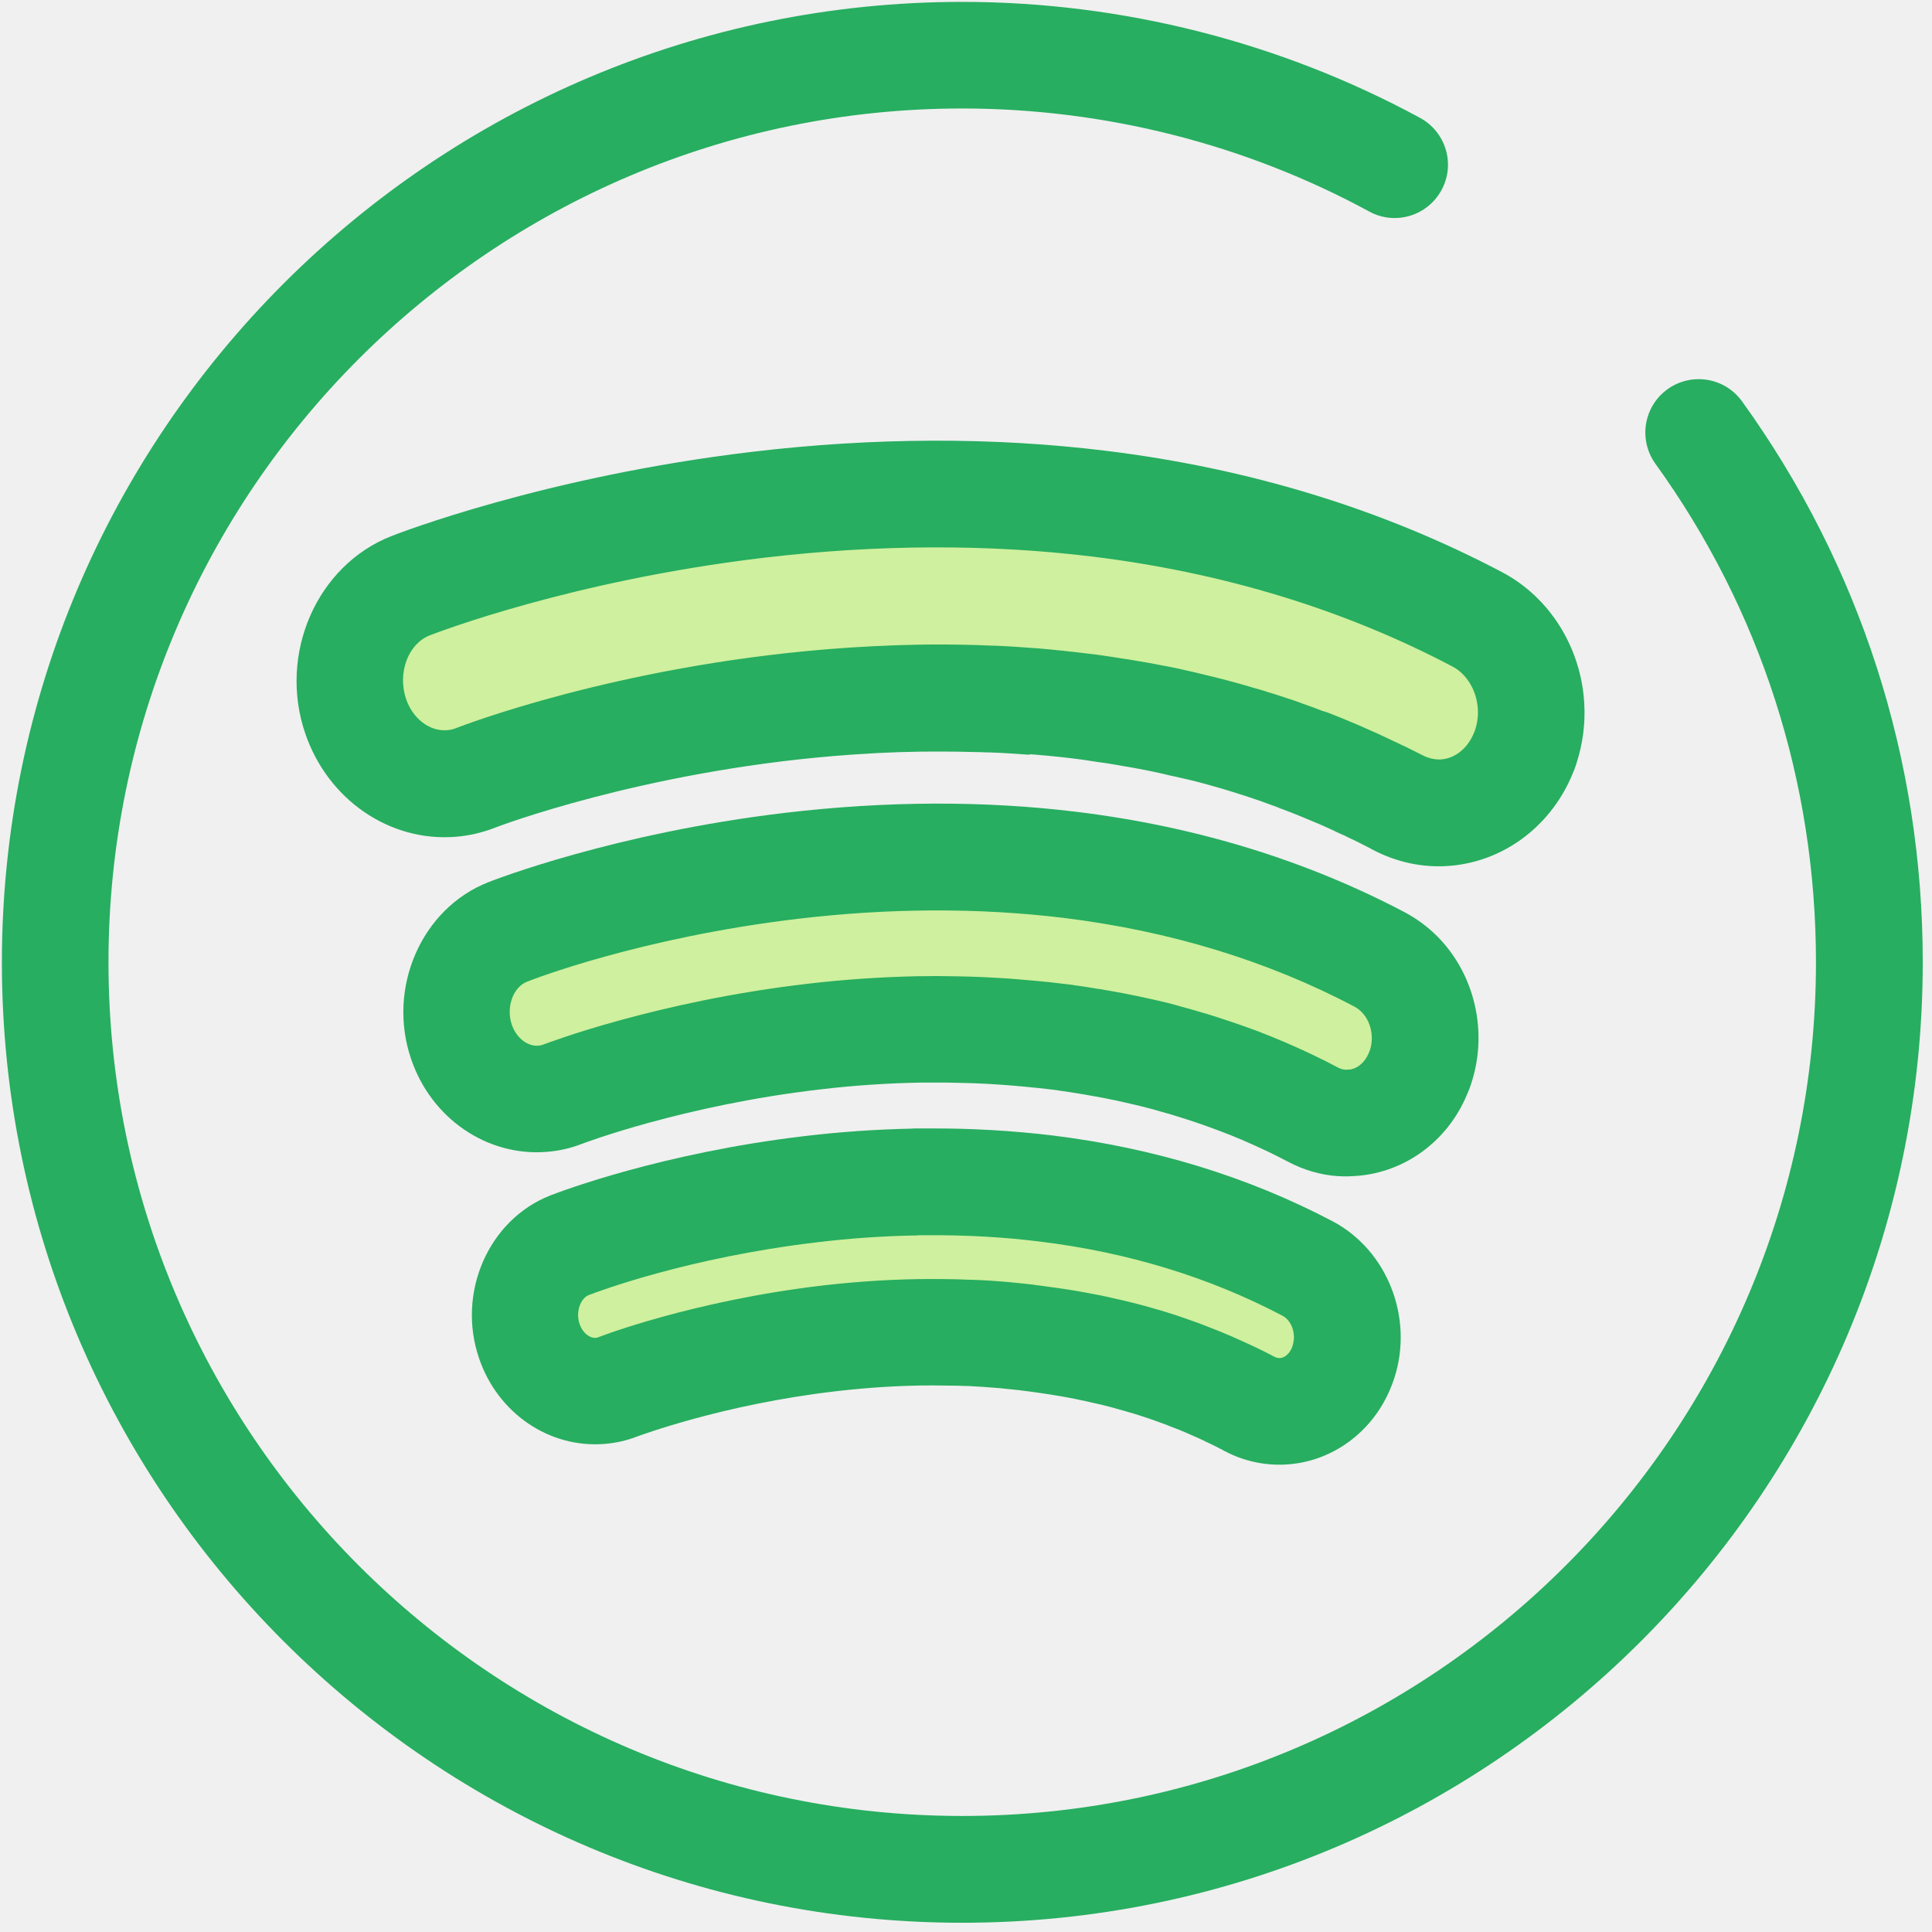
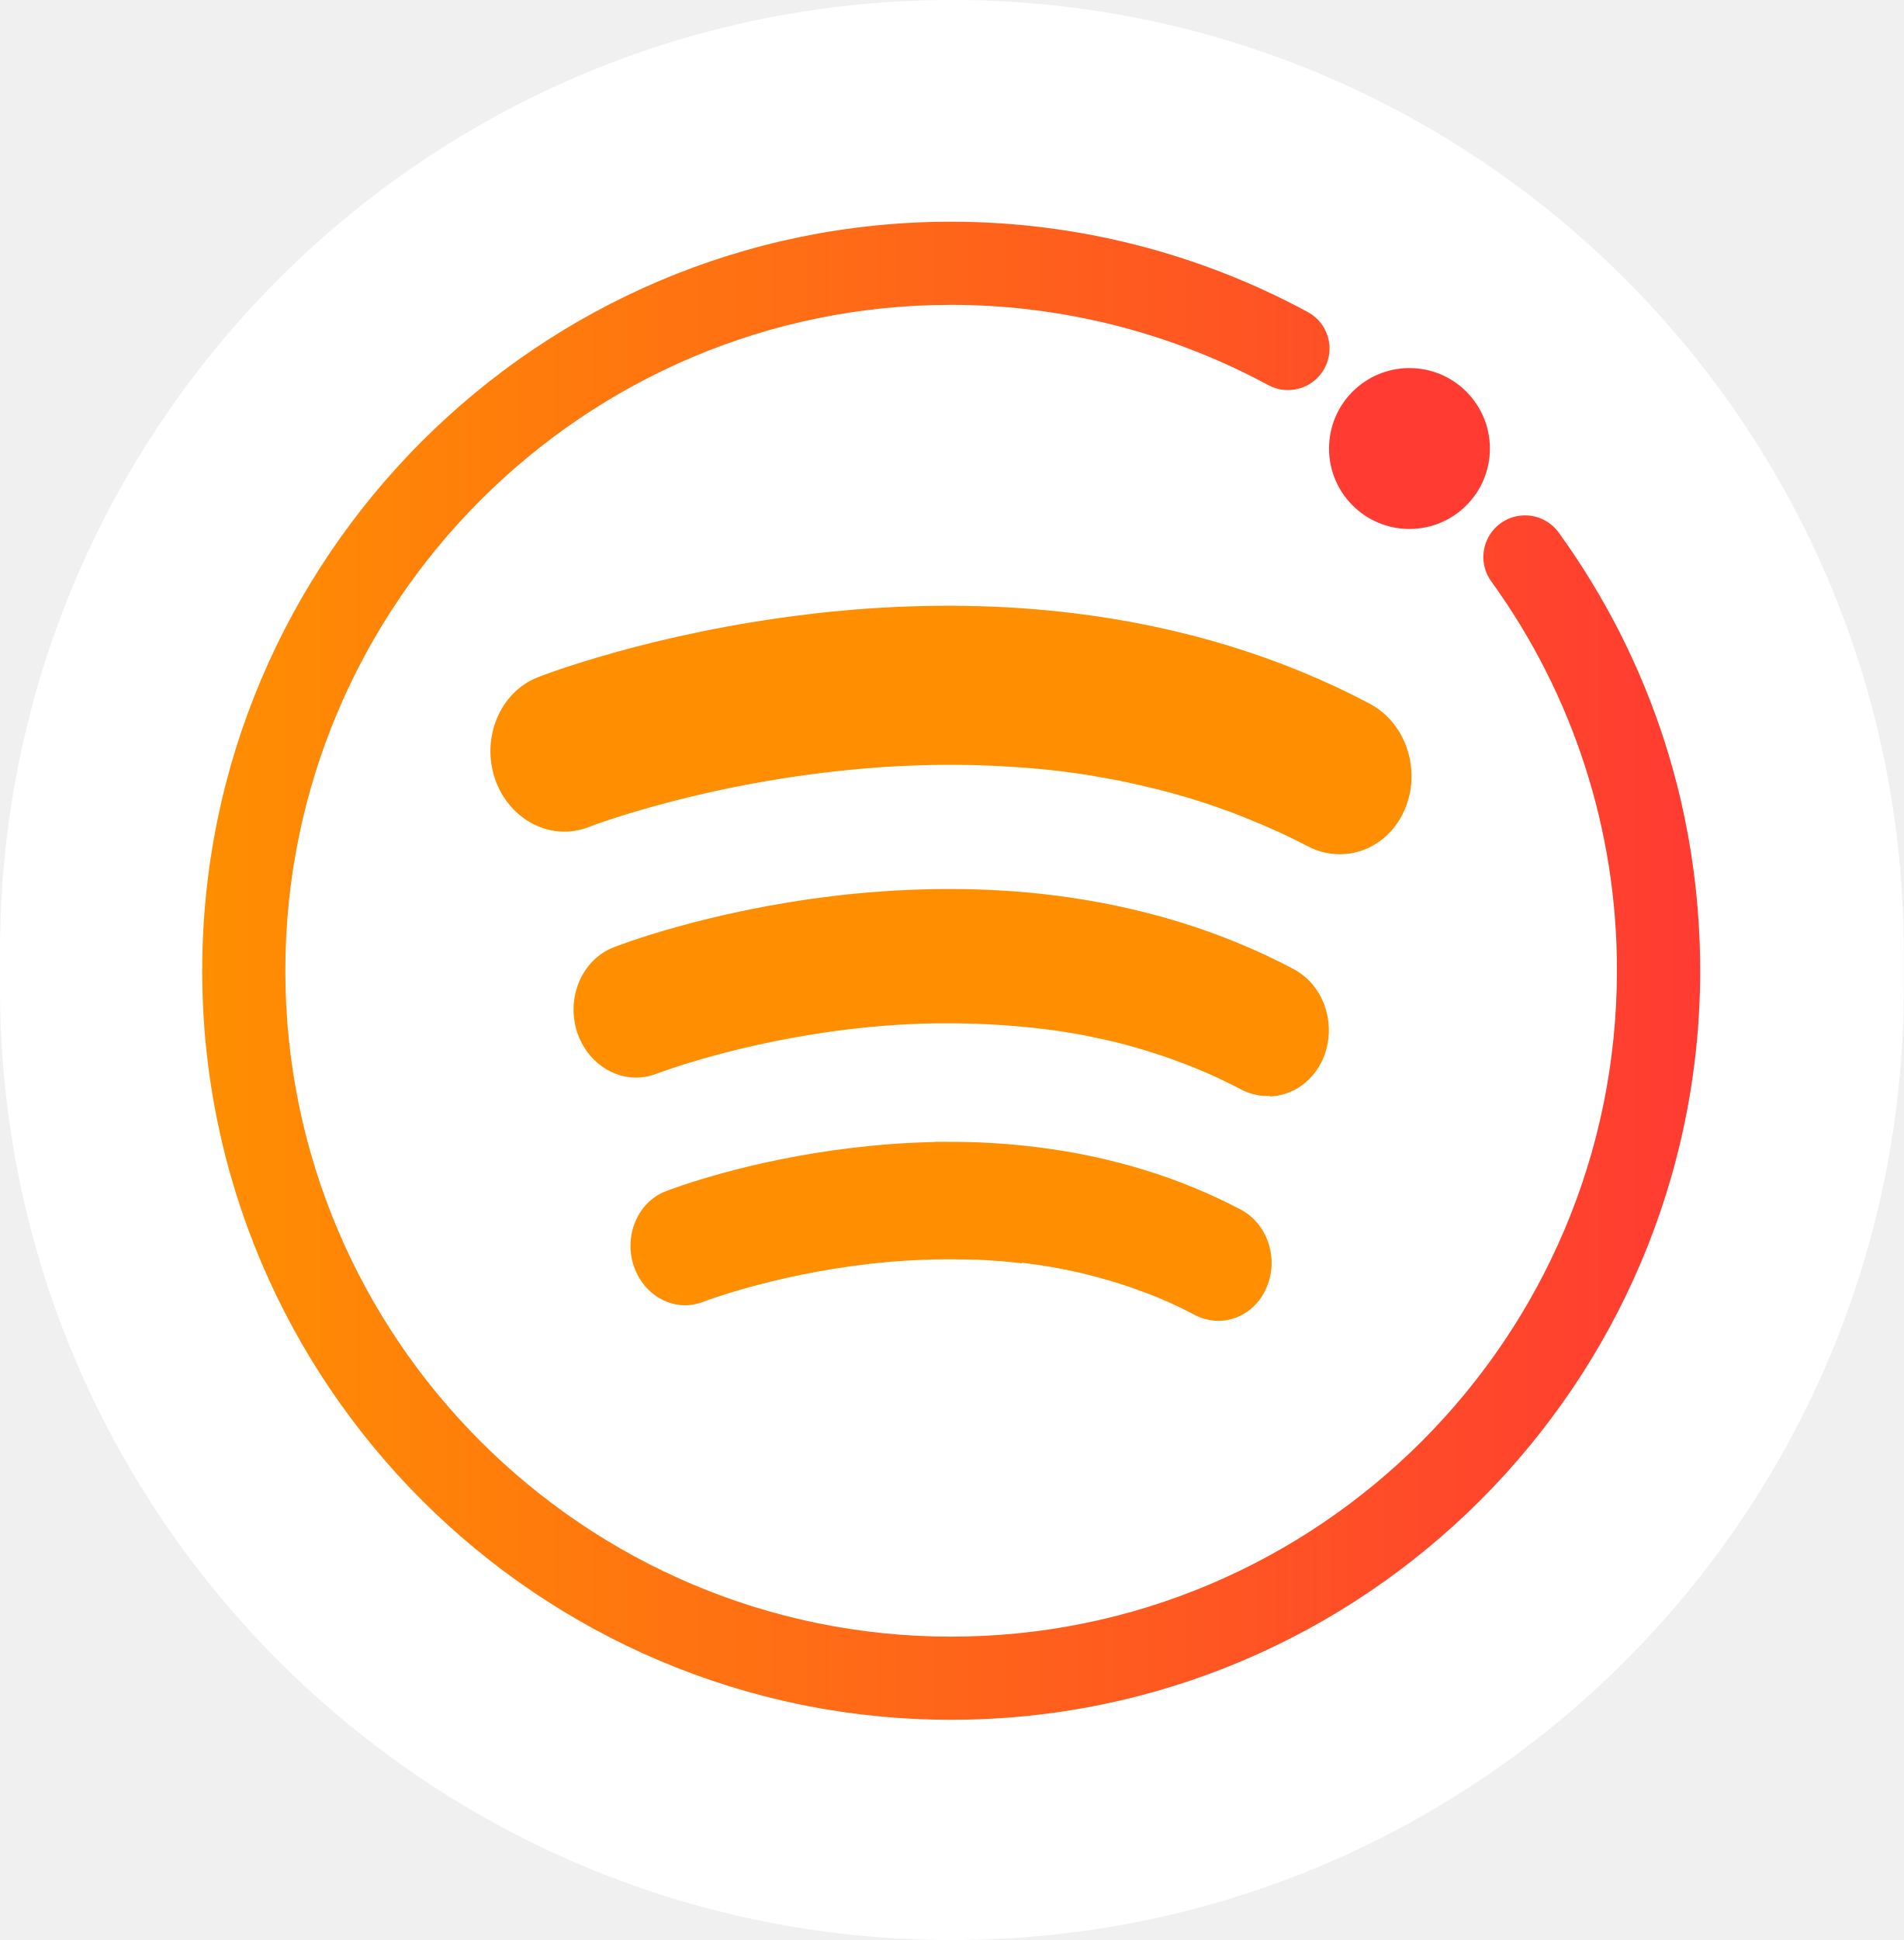
- <svg xmlns="http://www.w3.org/2000/svg" version="1.1" id="Camada_1" x="0px" y="0px" width="1024px" height="1024px" viewBox="0 0 1024 1024" enable-background="new 0 0 1024 1024" xml:space="preserve">
-   <path fill="#27AE60" d="M510,1019.1c-280.7,0-509-228.4-509-509S229.4,1,510,1c84.7,0,168.6,21.3,242.7,61.5  c13.7,7.5,18.8,24.6,11.3,38.3c-7.5,13.7-24.6,18.8-38.3,11.3C660,76.4,585.4,57.5,510,57.5c-249.5,0-452.5,203-452.5,452.5  s203,452.5,452.5,452.5s452.5-203,452.5-452.5c0-95.6-29.4-187-85.1-264.2c-9.1-12.7-6.3-30.3,6.4-39.5c12.7-9.1,30.3-6.3,39.5,6.4  c62.7,87,95.8,189.8,95.8,297.3C1019.1,790.7,790.7,1019.1,510,1019.1z" />
-   <path fill="#CFF09E" d="M544.4,708.9c-3.2-0.4-6.4-0.7-9.6-1l-1.9-0.2c-2.9-0.2-5.7-0.5-8.5-0.7l-0.9-0.1c-3.2-0.2-6.3-0.4-9.4-0.5  l-1.3-0.1c-2.8-0.1-5.6-0.2-8.3-0.2l-1.2,0c-3.1-0.1-6.2-0.1-9.2-0.1c-12.5,0-25.3,0.6-38,1.6c-5.4,0.4-10.9,1-16.3,1.6  c-64.7,7.5-111.5,25.5-112,25.6c-3.1,1.2-6.3,2-9.6,2.2c-16.3,1.3-31.8-9.5-37.5-26.3c-7-20.7,2.6-43.5,21.4-50.9  c5.5-2.1,55.9-21.2,127.3-29.7c6.9-0.8,13.9-1.5,20.8-2.1c11.8-1,23.7-1.6,35.3-1.8l0-0.1l7.7,0c20.8-0.1,41.4,1.1,61.2,3.5  c50.4,6.2,97.1,20.5,138.9,42.5c17,9,25.2,30.3,19,49.5c-0.4,1.3-0.9,2.5-1.4,3.7c-5.5,12.7-16.9,21.2-29.8,22.3  c-6.4,0.5-12.9-0.8-18.8-3.9l-0.8-0.4c-2.8-1.5-5.6-2.9-8.5-4.2c-1-0.5-1.9-0.9-2.9-1.4c-2.5-1.2-5.1-2.3-7.6-3.5l-1.8-0.8  c-3.1-1.3-6.1-2.6-9.2-3.8l-2.7-1c-2.5-1-5-1.9-7.5-2.7l-2.2-0.8c-3.1-1.1-6.2-2.1-9.4-3.1l-2.3-0.7c-2.6-0.8-5.1-1.5-7.7-2.2  l-2.4-0.7c-3.2-0.8-6.3-1.6-9.5-2.4l-1.6-0.4c-2.7-0.6-5.5-1.2-8.2-1.8l-2.4-0.5c-3.2-0.6-6.4-1.2-9.6-1.8c-3.4-0.6-6.5-1.1-9.6-1.5  l-2.2-0.3c-3.1-0.4-6.1-0.8-9.1-1.2" />
-   <path fill="#27AE60" d="M683.2,776.1c-11.7,1-23.5-1.4-34.1-7l-0.6-0.3c-0.1-0.1-0.2-0.1-0.3-0.2c-2.5-1.3-5.1-2.6-7.6-3.8  c-0.9-0.4-1.8-0.8-2.7-1.3c-2.3-1.1-4.6-2.1-6.9-3.1l-1.8-0.8c-2.7-1.2-5.5-2.3-8.2-3.3l-2.5-1c-2.2-0.8-4.5-1.7-6.8-2.5l-2.3-0.8  c-2.6-0.9-5.5-1.8-8.3-2.7l-2.1-0.6c-2.4-0.7-4.7-1.4-7.1-2l-2.4-0.7c-2.7-0.7-5.6-1.5-8.5-2.1l-1.4-0.3c-2.6-0.6-5.2-1.2-7.7-1.7  l-2.4-0.5c-2.8-0.6-5.8-1.1-8.7-1.6c-3.1-0.5-6-1-8.9-1.4l-2.1-0.3c-2.8-0.4-5.6-0.8-8.4-1.1c-0.1,0-0.3,0-0.4-0.1  c-2.9-0.3-5.9-0.6-8.8-0.9l-1.7-0.2c-2.6-0.2-5.3-0.4-7.9-0.6l-1.1-0.1c-2.8-0.2-5.7-0.3-8.6-0.5l-1.2,0c-2.7-0.1-5.3-0.2-7.9-0.2  l-1.2,0c-2.8,0-5.6-0.1-8.5-0.1c-16.8,0-34.1,1.1-51.1,3.1c-60.4,7-104.6,23.8-105.1,23.9c-5.6,2.2-11.4,3.5-17.4,4  c-29.3,2.4-56.7-16.2-66.6-45.4c-11.9-34.8,5.1-73.5,37.8-86.3c5.9-2.3,59.4-22.5,134.3-31.4c19.2-2.3,38.3-3.6,57-4  c0.8-0.1,1.5-0.1,2.3-0.1l7.7,0c22-0.1,43.8,1.2,64.7,3.7c53.8,6.6,103.8,21.9,148.6,45.5c29,15.3,43.1,51.1,32.7,83.2  c-0.7,2.1-1.5,4.2-2.4,6.3C727,759.1,706.5,774.2,683.2,776.1z M674.3,718.5l0.6,0.3c0.1,0.1,0.2,0.1,0.3,0.2  c1.1,0.6,2.2,0.8,3.3,0.8c2.5-0.2,4.9-2.3,6.2-5.4c0.2-0.4,0.3-0.8,0.4-1.2c2-6.1-0.4-13.2-5.3-15.8  c-38.7-20.4-82.1-33.7-129.1-39.4c-18.6-2.3-38-3.4-57.6-3.3l-5.8,0c-0.5,0-1,0.1-1.5,0.1c-17.4,0.3-35.2,1.5-53.3,3.7  c-67.9,8.1-115.2,25.9-120.4,27.9c-4.2,1.6-7.2,8.6-4.9,15.4c1.5,4.4,5.1,7.5,8.5,7.3c0.5,0,1-0.2,1.6-0.4  c0.4-0.2,49.8-19.3,119-27.4c19.1-2.2,38.6-3.4,57.5-3.4c3.2,0,6.5,0,9.8,0.1l1.3,0c2.9,0.1,5.8,0.1,8.8,0.3l1.3,0  c3.5,0.1,6.8,0.3,10.2,0.5l1.1,0.1c2.9,0.2,5.9,0.4,9,0.7l1.9,0.2c3.5,0.3,6.9,0.7,10.4,1.1c0.2,0,0.3,0,0.5,0.1  c3.2,0.4,6.4,0.8,9.7,1.3l2.3,0.3c3.4,0.5,6.8,1,10.4,1.6c3.5,0.6,6.9,1.3,10.3,1.9l2.6,0.5c3,0.6,5.9,1.3,8.9,2l1.5,0.3  c3.7,0.9,7.1,1.7,10.5,2.6l2.6,0.7c2.8,0.8,5.6,1.6,8.4,2.4l2.3,0.7c3.6,1.1,7,2.2,10.4,3.4l2.5,0.9c2.7,0.9,5.4,1.9,8.2,3l2.8,1.1  c3.6,1.4,6.9,2.7,10.3,4.2c0.1,0,0.2,0.1,0.3,0.1l1.8,0.8c2.6,1.2,5.4,2.4,8.2,3.7c1.1,0.5,2.1,1,3.2,1.5  C668.2,715.4,671.3,716.9,674.3,718.5z" />
-   <path fill="#CFF09E" d="M766.3,430.8c-8.7,0.7-17.5-1.1-25.5-5.3l-2.7-1.4c-2.1-1.1-4.1-2.1-6.2-3.2c-1.2-0.6-2.4-1.2-3.6-1.8  l-0.6-0.3c-1.7-0.8-3.4-1.7-5.2-2.5c-1.4-0.7-2.8-1.3-4.2-2c-1.9-0.9-3.8-1.7-5.7-2.5c-1.6-0.7-3.2-1.4-4.7-2.1  c-2.5-1.1-4.9-2.1-7.4-3.1c-1.1-0.5-4.3-1.7-4.3-1.7c-1.7-0.7-3.4-1.3-5.2-2c-1.5-0.6-2.9-1.1-4.4-1.6c-1.8-0.7-3.6-1.3-5.4-1.9  c0,0-3.2-1.1-4.1-1.4c-2.9-1-5.7-1.9-8.6-2.8c-1.2-0.4-2.3-0.7-3.5-1.1l-0.8-0.3c-1.7-0.5-3.4-1-5.1-1.6c-1.6-0.5-3.1-0.9-4.7-1.4  c-1.6-0.5-3.3-0.9-4.9-1.4c0,0-3.4-1-4.5-1.3c-2.8-0.8-5.6-1.5-8.4-2.2c-1.1-0.3-4.7-1.1-4.7-1.1c-1.6-0.4-3.1-0.7-4.7-1.1  c-1.7-0.4-3.3-0.7-5-1.1c-1.5-0.3-4.7-1-4.7-1c-1.6-0.3-3.2-0.7-4.7-1c-1.2-0.2-4.5-0.9-4.5-0.9c-3-0.6-6-1.1-9-1.6l-3.9-0.7  c-1.8-0.3-3.6-0.6-5.5-0.9l-3.7-0.6c-1.9-0.3-3.8-0.6-5.6-0.8l-2.8-0.4c-4-0.5-8-1-11.9-1.4l-2-0.2c-2.1-0.2-4.2-0.4-6.2-0.6  l-2.6-0.2c-2.1-0.2-4.2-0.4-6.3-0.5l-1.6-0.1c-7.2-0.6-14.5-1-21.6-1.3l-1.1,0c-2.5-0.1-4.9-0.2-7.3-0.3  c-10.1-0.3-20.3-0.4-30.5-0.2c-15,0.3-30.4,1-45.8,2.3c-108.5,8.9-187.7,39.5-188.4,39.8c-4.2,1.6-8.6,2.7-13,3  c-22.1,1.8-43-12.8-50.9-35.7c-9.6-28,3.4-59,29-69.1c3.1-1.2,77.7-30.3,184.1-42.9c10-1.2,20.1-2.2,30-3  c52-4.3,102.7-3.5,150.7,2.4c72.8,8.9,140.3,29.6,200.6,61.3c16.5,8.7,27.4,26.4,28.4,46.2c0.4,7.2-0.5,14.2-2.7,20.9  c-0.6,1.7-1.2,3.4-1.9,5.1C799.3,417.8,783.8,429.3,766.3,430.8z" />
-   <path fill="#27AE60" d="M768.6,458.9c-14.1,1.2-28.2-1.8-41-8.5l-2.4-1.3c-2-1-3.9-2-5.9-3c-1-0.5-2-1-3.1-1.5l-0.9-0.4  c-1.6-0.8-3.2-1.6-4.9-2.3c-1.3-0.6-2.7-1.2-4-1.9c-1.8-0.8-3.5-1.6-5.3-2.4c-1.5-0.7-3-1.3-4.5-1.9c-2.3-1-4.6-1.9-6.9-2.9  c-1-0.4-4-1.6-4-1.6c-1.6-0.6-3.2-1.3-4.9-1.9c-1.4-0.5-2.8-1-4.1-1.6c-1.7-0.6-3.4-1.2-5-1.8c-0.1,0-3-1.1-3.8-1.4  c-2.7-0.9-5.3-1.8-8-2.7c-1.1-0.3-2.1-0.7-3.2-1l-0.9-0.3c-1.6-0.5-3.2-1-4.8-1.5c-1.5-0.4-2.9-0.9-4.4-1.3  c-1.5-0.4-3.1-0.9-4.6-1.3c-0.1,0-3.2-0.9-4.3-1.2c-2.6-0.7-5.3-1.4-7.9-2c-1-0.2-4.4-1-4.4-1c-1.5-0.4-3-0.7-4.5-1  c-1.6-0.4-3.2-0.7-4.7-1.1c-1.4-0.3-4.5-1-4.5-1c-1.5-0.3-2.9-0.6-4.4-0.9c-1.1-0.2-4.2-0.8-4.2-0.8c-2.9-0.5-5.7-1.1-8.6-1.5  l-3.9-0.7c-1.5-0.3-3.3-0.5-5-0.8l-3.6-0.5c-1.7-0.3-3.5-0.5-5.2-0.8l-2.7-0.4c-3.8-0.5-7.6-1-11.4-1.4l-2-0.2  c-1.8-0.2-3.8-0.4-5.8-0.6l-2.6-0.2c-2-0.2-4-0.4-6-0.5L545,400c-6.9-0.5-13.8-1-20.7-1.2l-1.1,0c-2.3-0.1-4.6-0.2-6.9-0.2  c-9.6-0.3-19.5-0.3-29.2-0.2c-14.4,0.2-29.2,1-44,2.2c-103.3,8.5-179.8,37.7-180.5,38c-6.6,2.6-13.7,4.3-20.9,4.9  c-35.1,2.9-67.9-19.6-79.9-54.7c-14.4-42.1,6-89,45.5-104.6c3.2-1.3,81.2-31.6,191.1-44.7c64.7-7.7,128.1-7.9,187.5-0.6  c76.2,9.3,147,31,210.3,64.4c25.2,13.3,41.9,40,43.5,69.7c0.6,10.6-0.8,21.1-4,31.2c-0.8,2.6-1.8,5.1-2.9,7.6  C821.1,438.6,796.5,456.6,768.6,458.9z M706.6,378.8c0,0,3.3,1.3,4.5,1.8c2.7,1.1,5.3,2.2,7.9,3.3c1.7,0.7,3.4,1.5,5,2.2  c2,0.9,4.1,1.8,6.1,2.7c1.5,0.7,3,1.4,4.5,2.1c1.8,0.9,3.7,1.7,5.5,2.6l0.9,0.4c1.2,0.6,2.4,1.2,3.6,1.7c2.2,1.1,4.4,2.2,6.6,3.3  l2.6,1.3c3.4,1.8,6.9,2.5,10.2,2.3c7.1-0.6,13.6-5.7,16.9-13.3c0.4-0.8,0.7-1.7,1-2.5c1.1-3.4,1.6-7,1.4-10.7  c-0.5-9.8-5.8-18.7-13.4-22.7C712.6,323.1,648.4,303.5,579,295c-54.9-6.7-113.7-6.5-174,0.6c-102.8,12.2-174.1,40-177.1,41.1  c-11.6,4.5-17.3,19.9-12.7,33.7c3.6,10.6,12.6,17.4,21.8,16.6c1.7-0.1,3.3-0.5,5-1.2c3.5-1.3,84.2-32.5,196.5-41.7  c16-1.3,32.1-2.1,47.7-2.4c10.6-0.2,21.3-0.1,31.8,0.2c2.5,0.1,5.1,0.2,7.6,0.3l1.1,0c7.5,0.3,15.1,0.8,22.6,1.4l1.5,0.1  c2.3,0.2,4.5,0.4,6.7,0.6l2.7,0.3c2.2,0.2,4.4,0.4,6.6,0.7l2.1,0.2c4.1,0.5,8.3,1,12.5,1.5l2.8,0.4c2.1,0.3,4.1,0.6,6.1,0.9l3.7,0.6  c2,0.3,3.9,0.6,5.8,0.9l4.1,0.7c3.2,0.5,6.4,1.1,9.5,1.7l0,0c0,0,3.5,0.7,4.8,0.9c1.6,0.3,3.3,0.7,5,1c0,0,3.4,0.7,4.9,1.1  c1.8,0.4,3.5,0.8,5.3,1.2c1.6,0.4,3.3,0.8,5,1.2c0,0,3.8,0.9,4.9,1.2c3,0.7,6,1.5,8.9,2.3c1.2,0.3,4.8,1.3,4.8,1.3  c1.7,0.5,3.4,1,5.2,1.5c1.6,0.5,3.3,1,4.9,1.4c1.8,0.5,3.6,1.1,5.4,1.7l0.8,0.2c1.3,0.4,2.6,0.8,3.8,1.2c3,1,6,2,9.1,3  c1,0.3,4.4,1.6,4.4,1.6c1.8,0.6,3.7,1.3,5.6,2c1.6,0.6,3.1,1.2,4.7,1.8C702.9,377.3,704.8,378.1,706.6,378.8L706.6,378.8z" />
-   <path fill="#CFF09E" d="M715.3,595.1c-0.2,0-0.5,0-0.7,0c-0.3,0-0.7,0-1,0l-0.6,0c-0.4,0-0.7,0-1.1,0l-0.4,0  c-5.6-0.4-10.8-1.9-15.8-4.5c-3.6-1.9-7.4-3.8-11.8-5.9l-2.3-1.1c-7.7-3.6-15.7-7.1-23.8-10.2l-2.5-1c-7.8-2.9-15.8-5.7-23.8-8.1  l-2.7-0.8c-3.8-1.1-7.7-2.2-11.5-3.2l-0.3-0.1c-4.1-1.1-8-2-12-2.9l-2.7-0.6c-3.8-0.8-7.5-1.6-11.2-2.4l-0.3-0.1  c-4.2-0.8-8.1-1.5-12-2.2l-2.6-0.4c-3.8-0.6-7.5-1.2-11.2-1.7l-0.3,0c-4.1-0.6-8-1-11.9-1.4l-2.2-0.2c-3.8-0.4-7.6-0.8-11.4-1.1  c-4-0.3-8-0.6-11.9-0.8l-1.6-0.1c-7.7-0.4-15.5-0.7-23.2-0.7l-0.7,0c-3.8,0-7.7,0-11.4,0l-2.8,0c-12.1,0.2-24.3,0.8-36.5,1.8  c-6.4,0.5-13,1.2-19.4,1.9c-75.8,8.8-130.8,29.6-133.1,30.5c-3.5,1.4-7.2,2.2-10.9,2.5c-18.7,1.5-36.4-10.8-43-30.1  c-8.1-23.7,2.9-49.8,24.5-58.3c2.5-1,63.4-24.7,150.5-35.1c8.2-1,16.4-1.8,24.6-2.5c42.4-3.5,83.8-2.8,123.1,2  c59.5,7.3,114.7,24.2,164,50.2c3.8,2,7.4,4.6,10.5,7.8c12.4,12.5,16.8,31.7,11.3,48.9c-0.5,1.4-1,2.9-1.6,4.3  c-6.3,14.5-19.4,24.3-34.2,25.5l0,0c-0.6,0-1.1,0.1-1.7,0.1" />
-   <path fill="#27AE60" d="M719.7,623.2c-1,0.1-2,0.1-3,0.2c-0.6,0-1.1,0-1.7,0.1c-0.8,0-1.4,0-2.1,0l-0.3,0c-0.8,0-1.5,0-2.3-0.1  c-0.2,0-0.4,0-0.6,0l-0.4,0c-9.2-0.6-18.2-3.2-26.7-7.7c-3.2-1.7-6.8-3.5-10.9-5.5l-2.2-1c-7-3.3-14.4-6.5-21.8-9.3l-2.4-0.9  c-7.1-2.7-14.5-5.2-22-7.5l-2.6-0.8c-3.5-1-7-2-10.6-3l-0.4-0.1c-3.7-1-7.4-1.9-11-2.7l-2.6-0.6c-3.4-0.8-6.9-1.5-10.4-2.2  c-0.1,0-0.2,0-0.3-0.1l-0.2,0c-3.8-0.7-7.5-1.4-11.1-2l-2.5-0.4c-3.4-0.6-7-1.1-10.5-1.6c0,0-0.4-0.1-0.4-0.1  c-3.7-0.5-7.4-0.9-11.1-1.3l-2.1-0.2c-3.6-0.4-7.2-0.7-10.7-1c-3.8-0.3-7.5-0.6-11.2-0.8l-1.6-0.1c-7.3-0.4-14.7-0.6-21.9-0.7  l-0.7,0c-3.6,0-7.2,0-10.8,0l-2.8,0c-17.3,0.3-35.3,1.5-53,3.6c-72.5,8.4-125.7,28.6-126.2,28.8c-5.9,2.3-12.2,3.8-18.7,4.3  c-31.6,2.6-61.3-17.6-72-49.2c-12.9-37.7,5.5-79.8,40.9-93.7c2.7-1.1,66.9-26.1,157.5-36.8c53.4-6.3,105.4-6.5,154.4-0.5  c63,7.7,121.4,25.6,173.8,53.2c6.4,3.4,12.2,7.7,17.4,12.9c19.8,20,26.8,50.4,18,77.5c-0.7,2.3-1.6,4.6-2.6,6.8  C767,604.9,744.8,621.1,719.7,623.2z M714.3,566.9c0.1,0,0.2,0,0.3,0l0.4,0c4.2-0.3,8.3-3.6,10.4-8.6c0.2-0.6,0.5-1.1,0.7-1.7  c2.3-7.1,0.5-15.3-4.5-20.3c-1.1-1.1-2.3-2-3.6-2.7c-46.2-24.4-98.1-40.2-154.3-47.1c-44.5-5.4-92-5.3-140.9,0.5  c-83.4,9.9-141,32.3-143.4,33.3c-7.5,2.9-11.3,13.6-8.1,22.9c2.8,8.1,10.3,12.9,16.8,10.4c2.6-1,60.6-23,140.1-32.2  c19.6-2.3,39.3-3.6,58.6-4l2.9,0c3.9-0.1,7.9-0.1,12,0l0.8,0c8.1,0.1,16.3,0.3,24.5,0.8l1.7,0.1c4.2,0.2,8.3,0.5,12.6,0.9  c4,0.3,8,0.7,12.1,1.1l2.2,0.2c4.2,0.5,8.4,1,12.8,1.5c0.1,0,0.4,0.1,0.4,0.1c3.8,0.5,7.8,1.1,11.8,1.8l2.7,0.4  c4.3,0.7,8.4,1.5,12.9,2.3c0.1,0,0.2,0,0.3,0.1l0.2,0c3.9,0.8,7.9,1.6,11.9,2.5l2.8,0.6c4.9,1.1,9,2.1,12.9,3.2  c0.1,0,0.2,0.1,0.3,0.1l0.3,0.1c3.5,0.9,7.5,2.1,12,3.4l2.8,0.8c8.7,2.7,17.3,5.6,25.7,8.7l2.6,1c8.8,3.4,17.4,7.1,25.7,11l2.3,1.1  c4.9,2.3,9,4.4,12.9,6.5c1.5,0.8,2.9,1.2,4.5,1.3c0.1,0,0.1,0,0.2,0L714.3,566.9C714.3,566.9,714.3,566.9,714.3,566.9z" />
+ <svg xmlns="http://www.w3.org/2000/svg" viewBox="-1391 955 1271 1295">
+   <defs>
+     <style>
+       .cls-1 {
+         fill: #fff;
+       }
+ 
+       .cls-2 {
+         fill: #ff8e01;
+       }
+ 
+       .cls-3 {
+         fill: url(#linear-gradient);
+       }
+ 
+       .cls-4 {
+         fill: #ff3b32;
+       }
+     </style>
+     <linearGradient id="linear-gradient" y1="0.5" x2="1" y2="0.5" gradientUnits="objectBoundingBox">
+       <stop offset="0" stop-color="#ff8e01" />
+       <stop offset="1" stop-color="#ff3b32" />
+     </linearGradient>
+   </defs>
+   <g id="Group_104" data-name="Group 104" transform="translate(-1391)">
+     <g id="Group_103" data-name="Group 103">
+       <rect id="Rectangle_8" data-name="Rectangle 8" class="cls-1" width="1271" height="1295" rx="635.5" transform="translate(0 955)" />
+       <g id="icon" transform="translate(123 1091)">
+         <path id="Path_49" data-name="Path 49" class="cls-2" d="M559.3,707.3c-3.2-.4-6.3-.7-9.4-1l-1.8-.2c-2.8-.2-5.6-.5-8.4-.6l-.9-.1c-3.1-.2-6.2-.4-9.3-.5h-1.3c-2.8-.1-5.5-.2-8.2-.2h-1.2c-3-.1-6.1-.1-9-.1-12.3,0-24.8.6-37.3,1.6-5.3.4-10.7,1-16,1.6-63.6,7.4-109.6,25-110,25.2a34.718,34.718,0,0,1-9.4,2.2c-16.1,1.3-31.2-9.3-36.9-25.9-6.9-20.3,2.5-42.7,21-50,5.4-2.1,54.9-20.8,125-29.1,6.8-.8,13.7-1.5,20.4-2.1,11.6-1,23.2-1.5,34.7-1.8v-.1h7.5a473.46,473.46,0,0,1,60.1,3.5c49.5,6.1,95.4,20.1,136.4,41.7,16.7,8.8,24.8,29.7,18.6,48.6-.4,1.2-.9,2.5-1.4,3.7-5.4,12.5-16.6,20.8-29.3,21.9a34.35,34.35,0,0,1-18.5-3.8l-.7-.4c-2.8-1.4-5.5-2.8-8.3-4.2-1-.5-1.9-.9-2.9-1.4-2.5-1.2-5-2.3-7.5-3.4l-1.8-.8c-3-1.3-6-2.5-9.1-3.7l-2.7-1c-2.5-.9-4.9-1.8-7.4-2.7l-2.2-.8c-3.1-1.1-6.1-2-9.2-3l-2.3-.7c-2.5-.8-5-1.5-7.6-2.2l-2.4-.7-9.3-2.4-1.6-.4-8.1-1.8-2.4-.5c-3.2-.6-6.3-1.2-9.4-1.8-3.3-.6-6.4-1-9.4-1.5l-2.2-.3-9-1.2" />
+         <path id="Path_50" data-name="Path 50" class="cls-2" d="M775.1,434.1a45.61,45.61,0,0,1-25-5.2l-2.6-1.3c-2-1-4-2.1-6.1-3.1-1.2-.6-2.4-1.2-3.5-1.7l-.6-.3-5.1-2.4c-1.4-.7-2.8-1.3-4.2-1.9-1.9-.8-3.7-1.7-5.6-2.5-1.5-.7-3.1-1.4-4.7-2-2.4-1-4.9-2-7.3-3-1.1-.4-4.2-1.7-4.2-1.7-1.7-.7-3.4-1.3-5.1-2-1.4-.5-2.9-1.1-4.3-1.6-1.8-.6-3.5-1.3-5.3-1.9,0,0-3.1-1.1-4-1.4-2.8-1-5.6-1.9-8.4-2.8-1.1-.4-2.3-.7-3.5-1.1l-.8-.3c-1.7-.5-3.3-1-5-1.5-1.5-.5-3-.9-4.6-1.3-1.6-.5-3.2-.9-4.8-1.4,0,0-3.3-.9-4.5-1.2-2.8-.7-5.5-1.5-8.3-2.1-1.1-.3-4.6-1.1-4.6-1.1-1.5-.4-3.1-.7-4.6-1.1-1.6-.4-3.3-.7-4.9-1.1-1.4-.3-4.6-1-4.6-1-1.5-.3-3.1-.6-4.6-1-1.2-.2-4.4-.8-4.4-.8-3-.6-5.9-1.1-8.9-1.6l-3.8-.7-5.4-.9-3.6-.5c-1.8-.3-3.7-.5-5.5-.8l-2.8-.4c-3.9-.5-7.8-1-11.7-1.4l-1.9-.2c-2-.2-4.1-.4-6.1-.6l-2.6-.2c-2.1-.2-4.2-.4-6.2-.5l-1.5-.1c-7-.5-14.2-1-21.3-1.3h-1.1l-7.2-.3c-9.9-.3-20-.3-30-.2-14.7.3-29.9,1-45,2.3C348.7,385.7,271,415.7,270.2,416a46.99,46.99,0,0,1-12.7,3c-21.7,1.8-42.3-12.6-50-35-9.4-27.5,3.4-58,28.5-67.9,3.1-1.2,76.4-29.7,180.9-42.1,9.8-1.2,19.7-2.2,29.5-3,51-4.2,100.9-3.4,148,2.4,71.5,8.8,137.8,29,197,60.3,16.2,8.5,26.9,25.9,27.9,45.4a55.2,55.2,0,0,1-2.7,20.6,42.9,42.9,0,0,1-1.9,5C807.6,421.4,792.3,432.7,775.1,434.1Z" />
+         <path id="Path_51" data-name="Path 51" class="cls-2" d="M724.7,595.6H721a40.033,40.033,0,0,1-15.5-4.4c-3.5-1.9-7.3-3.8-11.6-5.8l-2.2-1.1c-7.6-3.6-15.5-6.9-23.4-10l-2.5-.9c-7.6-2.9-15.5-5.6-23.4-8l-2.6-.8c-3.8-1.1-7.5-2.2-11.3-3.2l-.3-.1c-4-1.1-7.9-2-11.8-2.9l-2.7-.6c-3.7-.8-7.4-1.6-11-2.3l-.3-.1c-4.1-.8-8-1.5-11.8-2.1l-2.5-.4c-3.7-.6-7.4-1.2-11-1.6h-.3c-4-.5-7.9-1-11.7-1.4l-2.2-.2c-3.8-.4-7.5-.7-11.2-1-4-.3-7.8-.6-11.7-.8l-1.6-.1c-7.6-.4-15.3-.6-22.8-.7H501c-11.8.2-23.9.8-35.9,1.8-6.3.5-12.7,1.2-19,1.9-74.5,8.6-128.5,29.1-130.7,29.9a38.818,38.818,0,0,1-10.7,2.5c-18.4,1.5-35.7-10.7-42.2-29.6-7.9-23.2,2.9-48.9,24.1-57.2,2.5-1,62.3-24.3,147.8-34.4,8-1,16.1-1.8,24.1-2.4,41.7-3.4,82.4-2.8,120.9,1.9,58.5,7.2,112.7,23.7,161.1,49.3a44.985,44.985,0,0,1,10.3,7.6c12.2,12.3,16.5,31.2,11.1,48.1-.5,1.4-1,2.8-1.6,4.2-6.2,14.3-19.1,23.9-33.6,25.1h0c-.6,0-1.1.1-1.7.1" />
+         <g id="Group_5" data-name="Group 5">
+           <path id="Path_52" data-name="Path 52" class="cls-3" d="M512,1012C236.3,1012,12,787.7,12,512S236.3,12,512,12A500.286,500.286,0,0,1,750.3,72.4a27.722,27.722,0,0,1-26.5,48.7A445.58,445.58,0,0,0,512,67.5C266.9,67.5,67.5,266.9,67.5,512S266.9,956.5,512,956.5,956.5,757.1,956.5,512a441.06,441.06,0,0,0-83.6-259.5A27.8,27.8,0,1,1,918,220c61.6,85.4,94.1,186.4,94.1,292C1012,787.7,787.7,1012,512,1012Z" />
+           <circle id="Ellipse_8" data-name="Ellipse 8" class="cls-4" cx="53.7" cy="53.7" r="53.7" transform="translate(764.3 109.7)" />
+         </g>
+       </g>
+     </g>
+   </g>
</svg>
